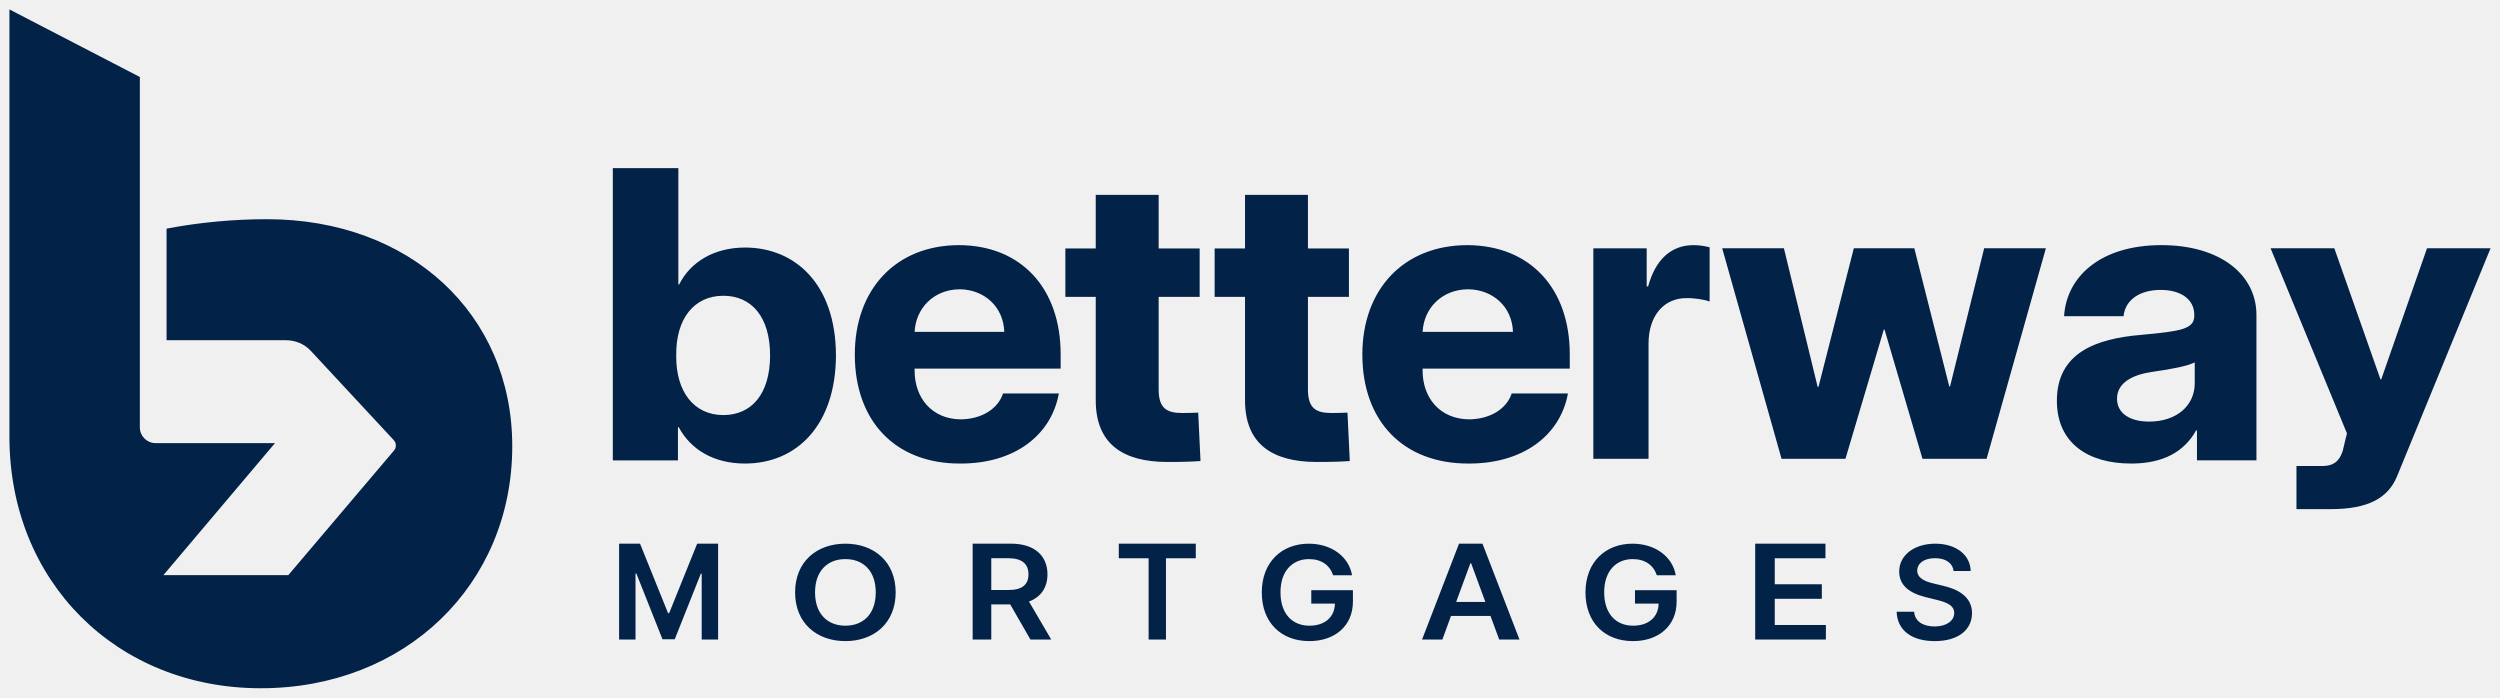
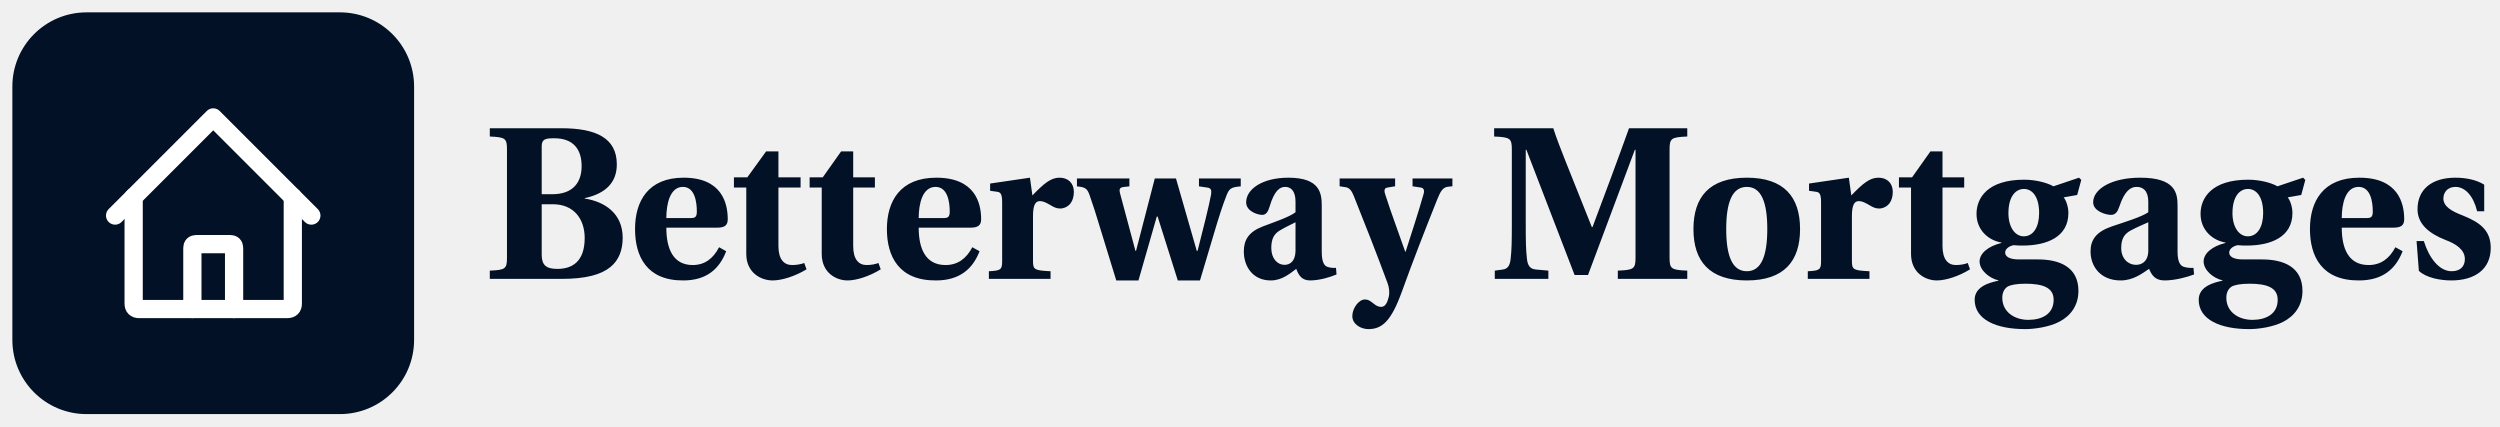
- <svg xmlns="http://www.w3.org/2000/svg" viewBox="228.5 208 1591 444" width="1591" height="444" shape-rendering="geometricPrecision">
+ <svg xmlns="http://www.w3.org/2000/svg" viewBox="126 236 1618 276" width="1618" height="276" shape-rendering="geometricPrecision">
  <defs>
-     <linearGradient id="emeraldPillar_07_Monolithic_Banking_Navy_Horizontal_Transparent" x1="0%" y1="0%" x2="100%" y2="100%">
-       <stop offset="0%" stop-color="#0EA389" />
-       <stop offset="55%" stop-color="#08816C" />
-       <stop offset="100%" stop-color="#066957" />
+     <linearGradient id="sovereignGold_06_Master_Logo_Monolithic_Navy_Stamp_Transparent" x1="0%" y1="0%" x2="100%" y2="100%">
+       <stop offset="0%" stop-color="#DFBA5B" />
+       <stop offset="50%" stop-color="#D7B04E" />
+       <stop offset="100%" stop-color="#C89F3F" />
    </linearGradient>
-     <linearGradient id="emeraldBowl_07_Monolithic_Banking_Navy_Horizontal_Transparent" x1="0%" y1="0%" x2="100%" y2="100%">
-       <stop offset="0%" stop-color="#098D76" />
-       <stop offset="50%" stop-color="#08816C" />
-       <stop offset="100%" stop-color="#055A4B" />
+     <linearGradient id="brushedGold_06_Master_Logo_Monolithic_Navy_Stamp_Transparent" x1="0%" y1="0%" x2="100%" y2="100%">
+       <stop offset="0%" stop-color="#F6E2A4" />
+       <stop offset="35%" stop-color="#DFB859" />
+       <stop offset="70%" stop-color="#C59B3B" />
+       <stop offset="100%" stop-color="#9E7622" />
    </linearGradient>
-     <linearGradient id="emeraldBase_07_Monolithic_Banking_Navy_Horizontal_Transparent" x1="0%" y1="0%" x2="100%" y2="100%">
-       <stop offset="0%" stop-color="#066655" />
-       <stop offset="100%" stop-color="#034236" />
+     <linearGradient id="daylightGold_06_Master_Logo_Monolithic_Navy_Stamp_Transparent" x1="0%" y1="0%" x2="100%" y2="100%">
+       <stop offset="0%" stop-color="#D4AC4B" />
+       <stop offset="50%" stop-color="#C29736" />
+       <stop offset="100%" stop-color="#A67C21" />
    </linearGradient>
-     <linearGradient id="navyGrad_07_Monolithic_Banking_Navy_Horizontal_Transparent" x1="0%" y1="0%" x2="0%" y2="100%">
-       <stop offset="0%" stop-color="#042B58" />
-       <stop offset="100%" stop-color="#021D3E" />
-     </linearGradient>
-     <linearGradient id="brassGrad_07_Monolithic_Banking_Navy_Horizontal_Transparent" x1="0%" y1="0%" x2="100%" y2="100%">
-       <stop offset="0%" stop-color="#F2DCB3" />
-       <stop offset="45%" stop-color="#D5B27A" />
-       <stop offset="100%" stop-color="#A68045" />
-     </linearGradient>
+     <radialGradient id="midnightNavyBg_06_Master_Logo_Monolithic_Navy_Stamp_Transparent" cx="50%" cy="45%" r="75%">
+       <stop offset="0%" stop-color="#051B38" />
+       <stop offset="65%" stop-color="#021125" />
+       <stop offset="100%" stop-color="#010A17" />
+     </radialGradient>
  </defs>
-   <g transform="translate(-32.50, 28.00)">
-     <path d="M 267.0,186.0 L 350.0,229.0 L 350.0,396.5 L 367.0,396.5 L 367.0,325.5 C 388.0,321.5 409.5,319.5 431.0,319.5 C 521.5,319.5 587.0,379.5 587.0,464.0 C 587.0,552.0 519.0,618.0 427.0,618.0 C 335.0,618.0 267.0,550.0 267.0,458.0 Z M 367.0,396.5 L 442.5,396.5 Q 452.5,396.5 459.0,403.5 L 511.5,460.0 A 5.0,5.0 0 0 1 511.5,467.0 L 444.5,546.0 L 365.0,546.0 L 436.0,462.0 L 360.0,462.0 A 10.0,10.0 0 0 1 350.0,452.0 L 350.0,396.5 Z" fill="#022248" fill-rule="evenodd" />
-     <path d="M 735.05,475.00 C 768.02,475.00 792.87,450.62 793.00,406.15 C 792.87,360.42 766.68,337.54 735.18,337.54 C 715.25,337.54 700.30,346.88 693.22,361.03 L 692.70,361.03 L 692.70,287.00 L 651.00,287.00 L 651.00,472.98 L 692.44,472.98 L 692.44,451.87 L 692.96,451.87 C 700.56,466.15 715.38,475.00 735.05,475.00 Z M 721.33,444.15 C 702.74,444.15 691.05,429.39 691.35,406.15 C 691.05,382.66 702.87,368.22 721.33,368.22 C 739.27,368.22 751.08,381.65 751.08,406.15 C 751.08,430.77 739.27,444.15 721.33,444.15 Z M 872.10,475.00 C 906.17,475.12 929.95,457.38 934.85,430.40 L 899.34,430.40 C 896.01,440.49 885.35,446.75 872.47,446.87 C 853.96,446.75 842.93,433.10 843.06,415.60 L 843.06,414.58 L 936.00,414.58 L 936.00,405.50 C 936.00,363.47 910.94,336.12 871.20,336.00 C 830.96,336.12 805.00,364.25 805.00,405.62 C 805.00,448.06 830.84,475.12 872.10,475.00 Z M 843.06,391.19 C 843.80,376.23 855.11,364.25 871.73,364.09 C 887.41,364.25 899.63,375.21 900.12,391.19 L 843.06,391.19 Z M 1004.00,474.00 C 1013.39,474.00 1020.95,473.75 1025.00,473.38 L 1023.54,442.59 C 1021.20,442.71 1017.40,442.83 1013.39,442.83 C 1003.83,442.83 998.37,440.12 998.37,427.93 L 998.37,368.92 L 1024.46,368.92 L 1024.46,338.12 L 998.37,338.12 L 998.37,304.00 L 958.33,304.00 L 958.33,338.12 L 939.00,338.12 L 939.00,368.92 L 958.33,368.92 L 958.33,434.74 C 958.33,462.21 975.28,474.00 1004.00,474.00 Z M 1099.00,474.00 C 1108.39,474.00 1115.95,473.75 1120.00,473.38 L 1118.54,442.59 C 1116.20,442.71 1112.40,442.83 1108.39,442.83 C 1098.83,442.83 1093.37,440.12 1093.37,427.93 L 1093.37,368.92 L 1119.46,368.92 L 1119.46,338.12 L 1093.37,338.12 L 1093.37,304.00 L 1053.33,304.00 L 1053.33,338.12 L 1034.00,338.12 L 1034.00,368.92 L 1053.33,368.92 L 1053.33,434.74 C 1053.33,462.21 1070.28,474.00 1099.00,474.00 Z M 1195.62,475.00 C 1229.94,475.12 1253.91,457.38 1258.84,430.40 L 1223.06,430.40 C 1219.70,440.49 1208.97,446.75 1195.99,446.87 C 1177.33,446.75 1166.22,433.10 1166.35,415.60 L 1166.35,414.58 L 1260.00,414.58 L 1260.00,405.50 C 1260.00,363.47 1234.75,336.12 1194.70,336.00 C 1154.16,336.12 1128.00,364.25 1128.00,405.62 C 1128.00,448.06 1154.04,475.12 1195.62,475.00 Z M 1166.35,391.19 C 1167.09,376.23 1178.49,364.25 1195.24,364.09 C 1211.04,364.25 1223.35,375.21 1223.85,391.19 L 1166.35,391.19 Z M 1275.00,472.00 L 1310.13,472.00 L 1310.13,398.68 C 1310.13,380.01 1320.77,369.61 1334.21,369.74 C 1339.24,369.61 1345.66,370.63 1349.00,371.89 L 1349.00,337.38 C 1346.25,336.65 1342.58,336.00 1338.80,336.00 C 1324.66,336.00 1314.57,345.01 1309.87,362.27 L 1308.95,362.27 L 1308.95,338.03 L 1275.00,338.03 L 1275.00,472.00 Z M 1394.78,472.00 L 1435.44,472.00 L 1459.84,389.77 L 1460.33,389.77 L 1484.48,472.00 L 1525.26,472.00 L 1563.00,338.00 L 1523.72,338.00 L 1502.01,425.95 L 1501.52,425.95 L 1479.27,338.00 L 1440.77,338.00 L 1418.28,426.20 L 1417.75,426.20 L 1396.28,338.00 L 1357.00,338.00 L 1394.78,472.00 Z M 1617.26,475.00 C 1637.66,475.00 1651.07,467.48 1658.61,453.90 L 1659.15,453.90 L 1659.15,472.96 L 1697.00,472.96 L 1697.00,380.44 C 1697.00,354.77 1673.97,336.00 1636.50,336.00 C 1597.73,336.00 1576.12,356.07 1574.58,381.22 L 1612.43,381.22 C 1613.47,370.87 1622.72,364.50 1636.00,364.50 C 1649.11,364.50 1657.44,370.63 1657.44,380.32 L 1657.44,380.97 C 1657.44,389.52 1648.62,390.82 1623.63,393.11 C 1594.73,395.52 1570.00,404.60 1570.00,435.02 C 1570.00,461.96 1589.78,475.00 1617.26,475.00 Z M 1628.71,448.30 C 1616.34,448.30 1608.27,442.95 1608.27,433.75 C 1608.27,423.53 1618.18,418.42 1630.92,416.62 C 1642.99,414.94 1653.28,412.90 1657.73,410.61 L 1657.73,423.90 C 1657.73,438.08 1646.28,448.30 1628.71,448.30 Z M 1722.47,504.00 L 1744.57,504.00 C 1767.66,504.00 1780.72,497.18 1786.46,483.15 L 1846.00,338.00 L 1805.55,338.00 L 1776.42,421.43 L 1775.94,421.43 L 1746.57,338.00 L 1706.00,338.00 L 1754.61,455.81 C 1754.61,455.81 1751.96,466.30 1751.96,466.84 C 1750.71,470.19 1748.70,476.55 1739.26,476.55 L 1722.47,476.55 L 1722.47,504.00 Z" fill="#022248" fill-rule="evenodd" />
-     <path d="M 655.00,526.00 L 655.00,587.00 L 665.44,587.00 L 665.44,545.00 L 665.99,545.00 L 682.60,586.82 L 690.40,586.82 L 707.01,545.09 L 707.56,545.09 L 707.56,587.00 L 718.00,587.00 L 718.00,526.00 L 704.68,526.00 L 686.85,570.20 L 686.15,570.20 L 668.32,526.00 L 655.00,526.00 Z M 831.00,557.00 C 831.00,537.49 817.26,526.00 799.01,526.00 C 780.71,526.00 767.00,537.49 767.00,557.00 C 767.00,576.47 780.71,588.00 799.01,588.00 C 817.26,588.00 831.00,576.50 831.00,557.00 Z M 818.33,557.00 C 818.33,570.73 810.36,578.19 799.01,578.19 C 787.68,578.19 779.69,570.73 779.69,557.00 C 779.69,543.27 787.68,535.81 799.01,535.81 C 810.36,535.81 818.33,543.27 818.33,557.00 Z M 880.00,587.00 L 891.85,587.00 L 891.85,564.66 L 903.92,564.66 L 916.77,587.00 L 930.00,587.00 L 915.84,562.82 C 923.55,559.93 927.61,553.79 927.61,545.51 C 927.61,533.86 919.56,526.00 904.54,526.00 L 880.00,526.00 L 880.00,587.00 Z M 891.85,555.48 L 891.85,535.24 L 902.72,535.24 C 911.57,535.24 915.52,539.03 915.52,545.51 C 915.52,552.01 911.57,555.48 902.79,555.48 L 891.85,555.48 Z M 973.00,535.26 L 991.98,535.26 L 991.98,587.00 L 1003.02,587.00 L 1003.02,535.26 L 1022.00,535.26 L 1022.00,526.00 L 973.00,526.00 L 973.00,535.26 Z M 1109.40,546.10 L 1121.45,546.10 C 1119.45,534.25 1108.35,526.00 1093.91,526.00 C 1076.82,526.00 1064.00,537.60 1064.00,557.05 C 1064.00,576.15 1076.25,588.00 1094.26,588.00 C 1110.43,588.00 1122.00,578.39 1122.00,562.83 L 1122.00,555.59 L 1095.50,555.59 L 1095.50,564.13 L 1110.55,564.13 C 1110.37,572.73 1104.14,578.19 1094.32,578.19 C 1083.39,578.19 1075.90,570.61 1075.90,556.94 C 1075.90,543.35 1083.52,535.81 1094.07,535.81 C 1101.95,535.81 1107.30,539.70 1109.40,546.10 Z M 1178.92,587.00 L 1184.43,571.96 L 1209.54,571.96 L 1215.08,587.00 L 1228.00,587.00 L 1204.45,526.00 L 1189.52,526.00 L 1166.00,587.00 L 1178.92,587.00 Z M 1187.69,563.08 L 1196.73,538.51 L 1197.24,538.51 L 1206.29,563.08 L 1187.69,563.08 Z M 1315.40,546.10 L 1327.45,546.10 C 1325.45,534.25 1314.35,526.00 1299.91,526.00 C 1282.82,526.00 1270.00,537.60 1270.00,557.05 C 1270.00,576.15 1282.25,588.00 1300.26,588.00 C 1316.43,588.00 1328.00,578.39 1328.00,562.83 L 1328.00,555.59 L 1301.50,555.59 L 1301.50,564.13 L 1316.55,564.13 C 1316.37,572.73 1310.14,578.19 1300.32,578.19 C 1289.39,578.19 1281.90,570.61 1281.90,556.94 C 1281.90,543.35 1289.52,535.81 1300.07,535.81 C 1307.95,535.81 1313.30,539.70 1315.40,546.10 Z M 1378.00,587.00 L 1423.00,587.00 L 1423.00,577.74 L 1390.45,577.74 L 1390.45,561.09 L 1420.41,561.09 L 1420.41,551.83 L 1390.45,551.83 L 1390.45,535.26 L 1422.72,535.26 L 1422.72,526.00 L 1378.00,526.00 L 1378.00,587.00 Z M 1504.25,543.39 L 1515.14,543.39 C 1514.93,533.21 1505.92,526.00 1492.61,526.00 C 1479.49,526.00 1469.61,533.12 1469.65,543.78 C 1469.65,552.43 1476.03,557.40 1486.32,559.97 L 1493.43,561.73 C 1500.17,563.37 1504.63,565.40 1504.68,570.08 C 1504.63,575.23 1499.57,578.68 1492.18,578.68 C 1485.10,578.68 1479.61,575.62 1479.15,569.29 L 1468.00,569.29 C 1468.46,581.27 1477.71,588.00 1492.28,588.00 C 1507.27,588.00 1515.96,580.80 1516.00,570.17 C 1515.96,559.72 1507.03,554.95 1497.62,552.80 L 1491.75,551.39 C 1486.62,550.21 1481.07,548.13 1481.13,543.09 C 1481.17,538.56 1485.37,535.23 1492.45,535.23 C 1499.21,535.23 1503.67,538.28 1504.25,543.39 Z" fill="#022248" fill-rule="evenodd" />
+   <g transform="translate(0.00, 21.00)">
+     <g>
+       <rect x="134.00" y="223.00" width="260.00" height="260.00" rx="48.00" fill="#021125" />
+       <g fill="none" stroke="#FFFFFF" stroke-width="11.80" stroke-linecap="round" stroke-linejoin="round">
+         <path d="M 200.50,354.50 L 264.00,291.00 L 327.50,354.50" />
+         <path d="M 212.50,342.50 L 212.50,411.50 Q 212.50,415.00 216.00,415.00 L 312.00,415.00 Q 315.50,415.00 315.50,411.50 L 315.50,342.50" />
+         <path d="M 250.50,415.00 L 250.50,375.50 Q 250.50,373.00 253.00,373.00 L 275.00,373.00 Q 277.50,373.00 277.50,375.50 L 277.50,415.00" />
+       </g>
+     </g>
+     <path d="M 476.59,347.18 L 483.75,347.18 C 497.80,347.18 504.41,357.17 504.41,369.02 C 504.41,384.10 496.55,389.03 486.71,389.03 C 479.69,389.03 476.59,386.76 476.59,379.87 L 476.59,347.18 Z M 476.59,309.69 C 476.59,304.91 479.12,304.49 484.74,304.49 C 497.38,304.49 502.43,311.96 502.43,322.52 C 502.43,332.94 496.97,340.69 483.46,340.69 L 476.59,340.69 L 476.59,309.69 Z M 443.00,298.00 L 443.00,303.35 C 452.99,303.79 454.11,304.49 454.11,311.67 L 454.11,381.83 C 454.11,389.03 452.99,389.73 443.00,390.15 L 443.00,395.50 L 489.37,395.50 C 505.40,395.50 515.08,392.68 520.99,387.88 C 526.76,383.24 529.00,376.48 529.00,368.86 C 529.00,353.23 517.47,345.48 504.41,343.50 L 504.41,343.24 C 518.18,340.27 525.20,332.94 525.20,321.40 C 525.20,304.21 511.57,298.00 489.37,298.00 L 443.00,298.00 Z M 591.39,375.01 C 587.56,382.39 582.09,386.53 574.33,386.53 C 561.59,386.53 557.25,375.92 557.25,362.34 L 590.11,362.34 C 594.71,362.34 597.00,361.05 597.00,356.90 C 597.00,346.31 593.06,330.00 568.45,330.00 C 545.52,330.00 537.00,345.14 537.00,363.25 C 537.00,380.83 544.50,396.62 568.21,396.50 C 583.36,396.50 591.64,389.00 595.98,377.60 L 591.39,375.01 Z M 557.25,356.13 C 557.25,346.82 559.67,335.96 567.96,335.96 C 575.72,335.96 576.99,345.79 576.99,351.87 C 576.99,355.37 575.98,356.13 573.05,356.13 L 557.25,356.13 Z M 644.14,336.39 L 644.14,329.75 L 629.80,329.75 L 629.80,313.00 L 621.81,313.00 L 609.68,329.75 L 601.00,329.75 L 601.00,336.39 L 608.99,336.39 L 608.99,379.34 C 608.99,391.45 618.36,396.50 626.09,396.50 C 631.74,396.50 640.29,393.97 648.00,389.31 L 646.49,385.20 C 644.55,385.99 641.67,386.53 638.63,386.53 C 633.40,386.53 629.80,382.81 629.80,374.29 L 629.80,336.39 L 644.14,336.39 Z M 692.23,336.39 L 692.23,329.75 L 678.19,329.75 L 678.19,313.00 L 670.36,313.00 L 658.50,329.75 L 650.00,329.75 L 650.00,336.39 L 657.82,336.39 L 657.82,379.34 C 657.82,391.45 666.99,396.50 674.56,396.50 C 680.08,396.50 688.45,393.97 696.00,389.31 L 694.52,385.20 C 692.63,385.99 689.80,386.53 686.83,386.53 C 681.71,386.53 678.19,382.81 678.19,374.29 L 678.19,336.39 L 692.23,336.39 Z M 755.29,375.01 C 751.41,382.39 745.84,386.53 737.95,386.53 C 725.00,386.53 720.58,375.92 720.58,362.34 L 754.00,362.34 C 758.67,362.34 761.00,361.05 761.00,356.90 C 761.00,346.31 756.99,330.00 731.98,330.00 C 708.66,330.00 700.00,345.14 700.00,363.25 C 700.00,380.83 707.63,396.62 731.73,396.50 C 747.14,396.50 755.56,389.00 759.97,377.60 L 755.29,375.01 Z M 720.58,356.13 C 720.58,346.82 723.05,335.96 731.47,335.96 C 739.36,335.96 740.66,345.79 740.66,351.87 C 740.66,355.37 739.63,356.13 736.65,356.13 L 720.58,356.13 Z M 794.56,354.93 C 794.56,348.14 795.89,345.15 799.05,345.15 C 801.17,345.15 803.16,346.19 806.07,347.88 C 807.78,348.92 809.62,349.96 812.14,349.96 C 814.78,349.96 817.43,348.53 818.87,346.57 C 820.34,344.62 821.00,342.01 821.00,339.13 C 821.00,333.53 817.30,330.00 811.75,330.00 C 806.19,330.00 801.83,333.53 794.17,341.48 L 792.58,330.00 L 766.81,333.79 L 766.81,338.48 L 771.43,339.13 C 773.54,339.40 774.59,340.58 774.59,345.80 L 774.59,384.15 C 774.59,389.63 773.54,390.16 766.00,390.55 L 766.00,395.50 L 805.92,395.50 L 805.92,390.55 C 795.74,390.02 794.56,389.63 794.56,384.15 L 794.56,354.93 Z M 823.00,330.50 L 823.00,335.61 C 828.22,336.16 829.65,336.83 831.22,341.40 C 834.10,349.63 834.87,352.32 837.48,360.81 L 848.45,396.50 L 862.81,396.50 L 874.68,355.14 L 875.21,355.14 L 888.27,396.50 L 902.63,396.50 L 912.03,364.97 C 914.76,355.69 917.52,347.21 919.47,342.35 C 921.43,337.11 922.33,336.16 929.00,335.61 L 929.00,330.50 L 901.97,330.50 L 901.97,335.61 L 907.58,336.43 C 909.93,336.83 910.19,338.31 909.81,340.88 C 908.62,347.61 904.32,364.72 901.06,377.37 L 900.55,377.37 L 887.09,330.50 L 873.38,330.50 L 861.24,377.37 L 860.86,377.37 L 850.94,340.33 C 850.15,337.36 850.68,336.29 853.29,336.01 L 856.94,335.61 L 856.94,330.50 L 823.00,330.50 Z M 990.66,388.35 C 989.16,388.48 986.85,388.35 985.12,387.71 C 983.63,387.18 981.43,385.63 981.43,378.01 L 981.43,348.11 C 981.43,340.09 980.27,330.00 959.85,330.00 C 942.90,330.00 932.51,337.50 932.51,345.91 C 932.51,351.73 939.89,354.07 942.90,354.07 C 945.42,354.07 946.70,351.99 947.62,348.90 C 950.85,337.90 954.55,335.96 957.77,335.96 C 961.13,335.96 964.46,338.15 964.46,345.52 L 964.46,352.38 C 960.42,355.49 950.74,358.72 943.24,361.57 C 934.12,365.07 931.00,370.36 931.00,377.74 C 931.00,387.44 936.77,396.50 948.43,396.50 C 955.81,396.50 960.89,391.97 964.93,389.00 C 966.43,393.00 968.39,396.50 973.93,396.50 C 979.93,396.50 987.20,394.30 991.00,392.62 L 990.66,388.35 Z M 964.46,377.60 C 964.25,384.59 960.42,386.41 957.32,386.41 C 952.81,386.41 948.78,382.39 948.78,375.54 C 948.78,369.46 950.62,366.48 954.08,364.28 C 957.66,362.08 961.70,360.28 964.46,358.84 L 964.46,377.60 Z M 1040.20,330.50 L 1040.20,335.56 L 1045.48,336.37 C 1047.26,336.62 1048.04,337.83 1047.40,340.36 C 1043.81,353.02 1039.70,365.40 1035.71,377.91 L 1035.47,377.91 C 1031.22,365.67 1026.49,353.27 1022.50,340.76 C 1021.60,338.10 1022.00,336.62 1024.05,336.37 L 1028.92,335.56 L 1028.92,330.50 L 993.00,330.50 L 993.00,335.56 L 997.23,336.22 C 999.15,336.62 1000.70,338.10 1002.12,341.70 C 1009.56,360.20 1017.25,379.91 1024.05,398.30 C 1025.07,400.97 1025.45,404.42 1024.81,407.08 C 1024.05,410.14 1022.89,413.62 1019.82,413.62 C 1018.40,413.62 1016.73,412.95 1015.19,411.62 C 1012.76,409.75 1011.60,408.81 1009.42,408.81 C 1005.33,408.81 1001.22,414.54 1001.22,419.61 C 1001.22,424.80 1006.73,428.00 1011.60,428.00 C 1020.46,428.00 1026.35,422.94 1033.29,403.76 C 1040.72,383.11 1048.42,363.53 1056.00,344.49 C 1058.30,338.76 1059.71,336.22 1063.29,335.83 L 1066.00,335.56 L 1066.00,330.50 L 1040.20,330.50 Z" fill="#021125" fill-rule="evenodd" />
+     <path d="M 1218.00,395.50 L 1218.00,390.15 C 1207.71,389.73 1206.54,389.03 1206.54,381.83 L 1206.54,311.67 C 1206.54,304.49 1207.71,303.79 1218.00,303.35 L 1218.00,298.00 L 1180.30,298.00 C 1177.83,304.76 1172.91,318.58 1168.99,329.00 L 1156.67,361.97 L 1156.24,361.97 L 1138.97,318.72 C 1136.50,312.38 1133.17,304.05 1131.29,298.00 L 1093.00,298.00 L 1093.00,303.35 C 1103.31,303.79 1104.46,304.49 1104.46,311.67 L 1104.46,359.99 C 1104.46,371.55 1104.31,377.05 1103.74,381.98 C 1103.31,386.91 1101.86,389.03 1098.51,389.45 L 1093.43,390.15 L 1093.43,395.50 L 1128.10,395.50 L 1128.10,390.15 L 1120.26,389.45 C 1116.20,389.16 1114.62,386.91 1114.18,381.98 C 1113.60,376.90 1113.46,371.42 1113.46,359.99 L 1113.46,311.96 L 1113.89,311.96 L 1145.07,392.97 L 1153.77,392.97 L 1184.06,311.96 L 1184.51,311.96 L 1184.51,381.83 C 1184.51,389.03 1183.33,389.73 1173.05,390.15 L 1173.05,395.50 L 1218.00,395.50 Z M 1256.56,330.00 C 1232.26,330.00 1222.00,342.55 1222.00,363.25 C 1222.00,383.95 1232.26,396.50 1256.56,396.50 C 1280.74,396.50 1291.00,383.95 1291.00,363.25 C 1291.00,342.55 1280.74,330.00 1256.56,330.00 Z M 1243.21,363.25 C 1243.21,345.91 1247.09,335.96 1256.56,335.96 C 1265.91,335.96 1269.79,345.91 1269.79,363.25 C 1269.79,380.59 1265.91,390.54 1256.56,390.54 C 1247.09,390.54 1243.21,380.59 1243.21,363.25 Z M 1324.56,354.93 C 1324.56,348.14 1325.89,345.15 1329.05,345.15 C 1331.17,345.15 1333.16,346.19 1336.07,347.88 C 1337.78,348.92 1339.62,349.96 1342.14,349.96 C 1344.78,349.96 1347.43,348.53 1348.87,346.57 C 1350.34,344.62 1351.00,342.01 1351.00,339.13 C 1351.00,333.53 1347.30,330.00 1341.75,330.00 C 1336.19,330.00 1331.83,333.53 1324.17,341.48 L 1322.58,330.00 L 1296.81,333.79 L 1296.81,338.48 L 1301.43,339.13 C 1303.54,339.40 1304.59,340.58 1304.59,345.80 L 1304.59,384.15 C 1304.59,389.63 1303.54,390.16 1296.00,390.55 L 1296.00,395.50 L 1335.92,395.50 L 1335.92,390.55 C 1325.74,390.02 1324.56,389.63 1324.56,384.15 L 1324.56,354.93 Z M 1397.23,336.39 L 1397.23,329.75 L 1383.19,329.75 L 1383.19,313.00 L 1375.36,313.00 L 1363.50,329.75 L 1355.00,329.75 L 1355.00,336.39 L 1362.82,336.39 L 1362.82,379.34 C 1362.82,391.45 1371.99,396.50 1379.56,396.50 C 1385.08,396.50 1393.45,393.97 1401.00,389.31 L 1399.52,385.20 C 1397.63,385.99 1394.80,386.53 1391.83,386.53 C 1386.71,386.53 1383.19,382.81 1383.19,374.29 L 1383.19,336.39 L 1397.23,336.39 Z M 1432.60,382.90 C 1426.12,382.90 1423.74,380.83 1423.74,378.47 C 1423.74,375.63 1427.18,374.07 1429.04,373.68 C 1431.55,373.92 1433.53,373.92 1435.13,373.92 C 1450.75,373.92 1464.66,368.34 1464.66,352.89 C 1464.66,348.99 1463.34,344.95 1461.62,342.73 L 1470.35,341.19 L 1473.00,331.44 L 1471.55,330.00 L 1454.99,335.58 C 1450.63,333.13 1443.20,331.30 1436.06,331.30 C 1412.22,331.30 1405.20,343.26 1405.20,353.39 C 1405.20,364.18 1413.27,370.67 1421.34,371.97 L 1421.34,372.24 C 1412.73,374.33 1407.19,379.00 1407.19,384.20 C 1407.19,389.92 1413.54,395.12 1419.36,396.42 L 1419.36,396.67 C 1413.81,397.84 1404.00,400.32 1404.00,409.01 C 1404.00,421.77 1417.78,428.00 1436.72,428.00 C 1442.54,428.00 1452.22,426.70 1458.84,423.19 C 1466.13,419.41 1471.16,412.67 1471.16,403.31 C 1471.16,387.71 1458.84,382.90 1444.94,382.90 L 1432.60,382.90 Z M 1425.85,353.01 C 1425.85,341.96 1430.61,337.29 1435.91,337.29 C 1441.09,337.29 1445.72,341.96 1445.72,352.89 C 1445.72,362.10 1441.87,367.95 1435.79,367.95 C 1430.10,367.95 1425.85,361.98 1425.85,353.01 Z M 1436.84,398.62 C 1448.10,398.62 1455.12,401.09 1455.12,409.01 C 1455.12,418.25 1447.59,422.01 1438.71,422.01 C 1429.83,422.01 1421.88,416.95 1421.88,407.71 C 1421.88,404.08 1423.33,401.87 1425.19,400.57 C 1427.06,399.41 1431.03,398.62 1436.84,398.62 Z M 1545.62,388.35 C 1543.95,388.48 1541.37,388.35 1539.44,387.71 C 1537.77,387.18 1535.31,385.63 1535.31,378.01 L 1535.31,348.11 C 1535.31,340.09 1534.02,330.00 1511.21,330.00 C 1492.29,330.00 1480.69,337.50 1480.69,345.91 C 1480.69,351.73 1488.93,354.07 1492.29,354.07 C 1495.11,354.07 1496.54,351.99 1497.56,348.90 C 1501.17,337.90 1505.29,335.96 1508.90,335.96 C 1512.64,335.96 1516.37,338.15 1516.37,345.52 L 1516.37,352.38 C 1511.86,355.49 1501.04,358.72 1492.67,361.57 C 1482.48,365.07 1479.00,370.36 1479.00,377.74 C 1479.00,387.44 1485.44,396.50 1498.47,396.50 C 1506.70,396.50 1512.38,391.97 1516.89,389.00 C 1518.56,393.00 1520.75,396.50 1526.93,396.50 C 1533.64,396.50 1541.75,394.30 1546.00,392.62 L 1545.62,388.35 Z M 1516.37,377.60 C 1516.12,384.59 1511.86,386.41 1508.39,386.41 C 1503.36,386.41 1498.85,382.39 1498.85,375.54 C 1498.85,369.46 1500.90,366.48 1504.77,364.28 C 1508.78,362.08 1513.29,360.28 1516.37,358.84 L 1516.37,377.60 Z M 1577.60,382.90 C 1571.12,382.90 1568.74,380.83 1568.74,378.47 C 1568.74,375.63 1572.18,374.07 1574.04,373.68 C 1576.55,373.92 1578.53,373.92 1580.13,373.92 C 1595.75,373.92 1609.66,368.34 1609.66,352.89 C 1609.66,348.99 1608.34,344.95 1606.62,342.73 L 1615.35,341.19 L 1618.00,331.44 L 1616.55,330.00 L 1599.99,335.58 C 1595.63,333.13 1588.20,331.30 1581.06,331.30 C 1557.22,331.30 1550.20,343.26 1550.20,353.39 C 1550.20,364.18 1558.27,370.67 1566.34,371.97 L 1566.34,372.24 C 1557.73,374.33 1552.19,379.00 1552.19,384.20 C 1552.19,389.92 1558.54,395.12 1564.36,396.42 L 1564.36,396.67 C 1558.81,397.84 1549.00,400.32 1549.00,409.01 C 1549.00,421.77 1562.78,428.00 1581.72,428.00 C 1587.54,428.00 1597.22,426.70 1603.84,423.19 C 1611.13,419.41 1616.16,412.67 1616.16,403.31 C 1616.16,387.71 1603.84,382.90 1589.94,382.90 L 1577.60,382.90 Z M 1570.85,353.01 C 1570.85,341.96 1575.61,337.29 1580.91,337.29 C 1586.09,337.29 1590.72,341.96 1590.72,352.89 C 1590.72,362.10 1586.87,367.95 1580.79,367.95 C 1575.10,367.95 1570.85,361.98 1570.85,353.01 Z M 1581.84,398.62 C 1593.10,398.62 1600.12,401.09 1600.12,409.01 C 1600.12,418.25 1592.59,422.01 1583.71,422.01 C 1574.83,422.01 1566.88,416.95 1566.88,407.71 C 1566.88,404.08 1568.33,401.87 1570.19,400.57 C 1572.06,399.41 1576.03,398.62 1581.84,398.62 Z M 1676.29,375.01 C 1672.41,382.39 1666.84,386.53 1658.95,386.53 C 1646.00,386.53 1641.58,375.92 1641.58,362.34 L 1675.00,362.34 C 1679.67,362.34 1682.00,361.05 1682.00,356.90 C 1682.00,346.31 1677.99,330.00 1652.98,330.00 C 1629.66,330.00 1621.00,345.14 1621.00,363.25 C 1621.00,380.83 1628.63,396.62 1652.73,396.50 C 1668.14,396.50 1676.56,389.00 1680.97,377.60 L 1676.29,375.01 Z M 1641.58,356.13 C 1641.58,346.82 1644.05,335.96 1652.47,335.96 C 1660.36,335.96 1661.66,345.79 1661.66,351.87 C 1661.66,355.37 1660.63,356.13 1657.65,356.13 L 1641.58,356.13 Z M 1691.49,390.29 C 1696.20,394.82 1705.50,396.50 1712.46,396.50 C 1727.57,396.50 1738.00,389.39 1738.00,375.42 C 1738.00,364.28 1731.30,358.99 1719.90,354.46 C 1712.69,351.73 1707.36,348.64 1707.36,343.46 C 1707.36,339.44 1710.10,335.96 1715.17,335.96 C 1721.51,335.96 1726.84,341.91 1729.20,351.73 L 1733.78,351.73 L 1733.78,334.53 C 1728.70,331.29 1721.63,330.00 1715.17,330.00 C 1700.06,330.00 1690.62,337.38 1690.62,350.44 C 1690.62,359.89 1697.95,366.10 1708.86,370.36 C 1715.17,372.69 1721.26,376.45 1721.26,382.65 C 1721.26,387.57 1718.16,390.54 1712.69,390.54 C 1704.51,390.54 1697.95,381.62 1694.71,371.01 L 1690.00,371.01 L 1691.49,390.29 Z" fill="#021125" fill-rule="evenodd" />
  </g>
</svg>
